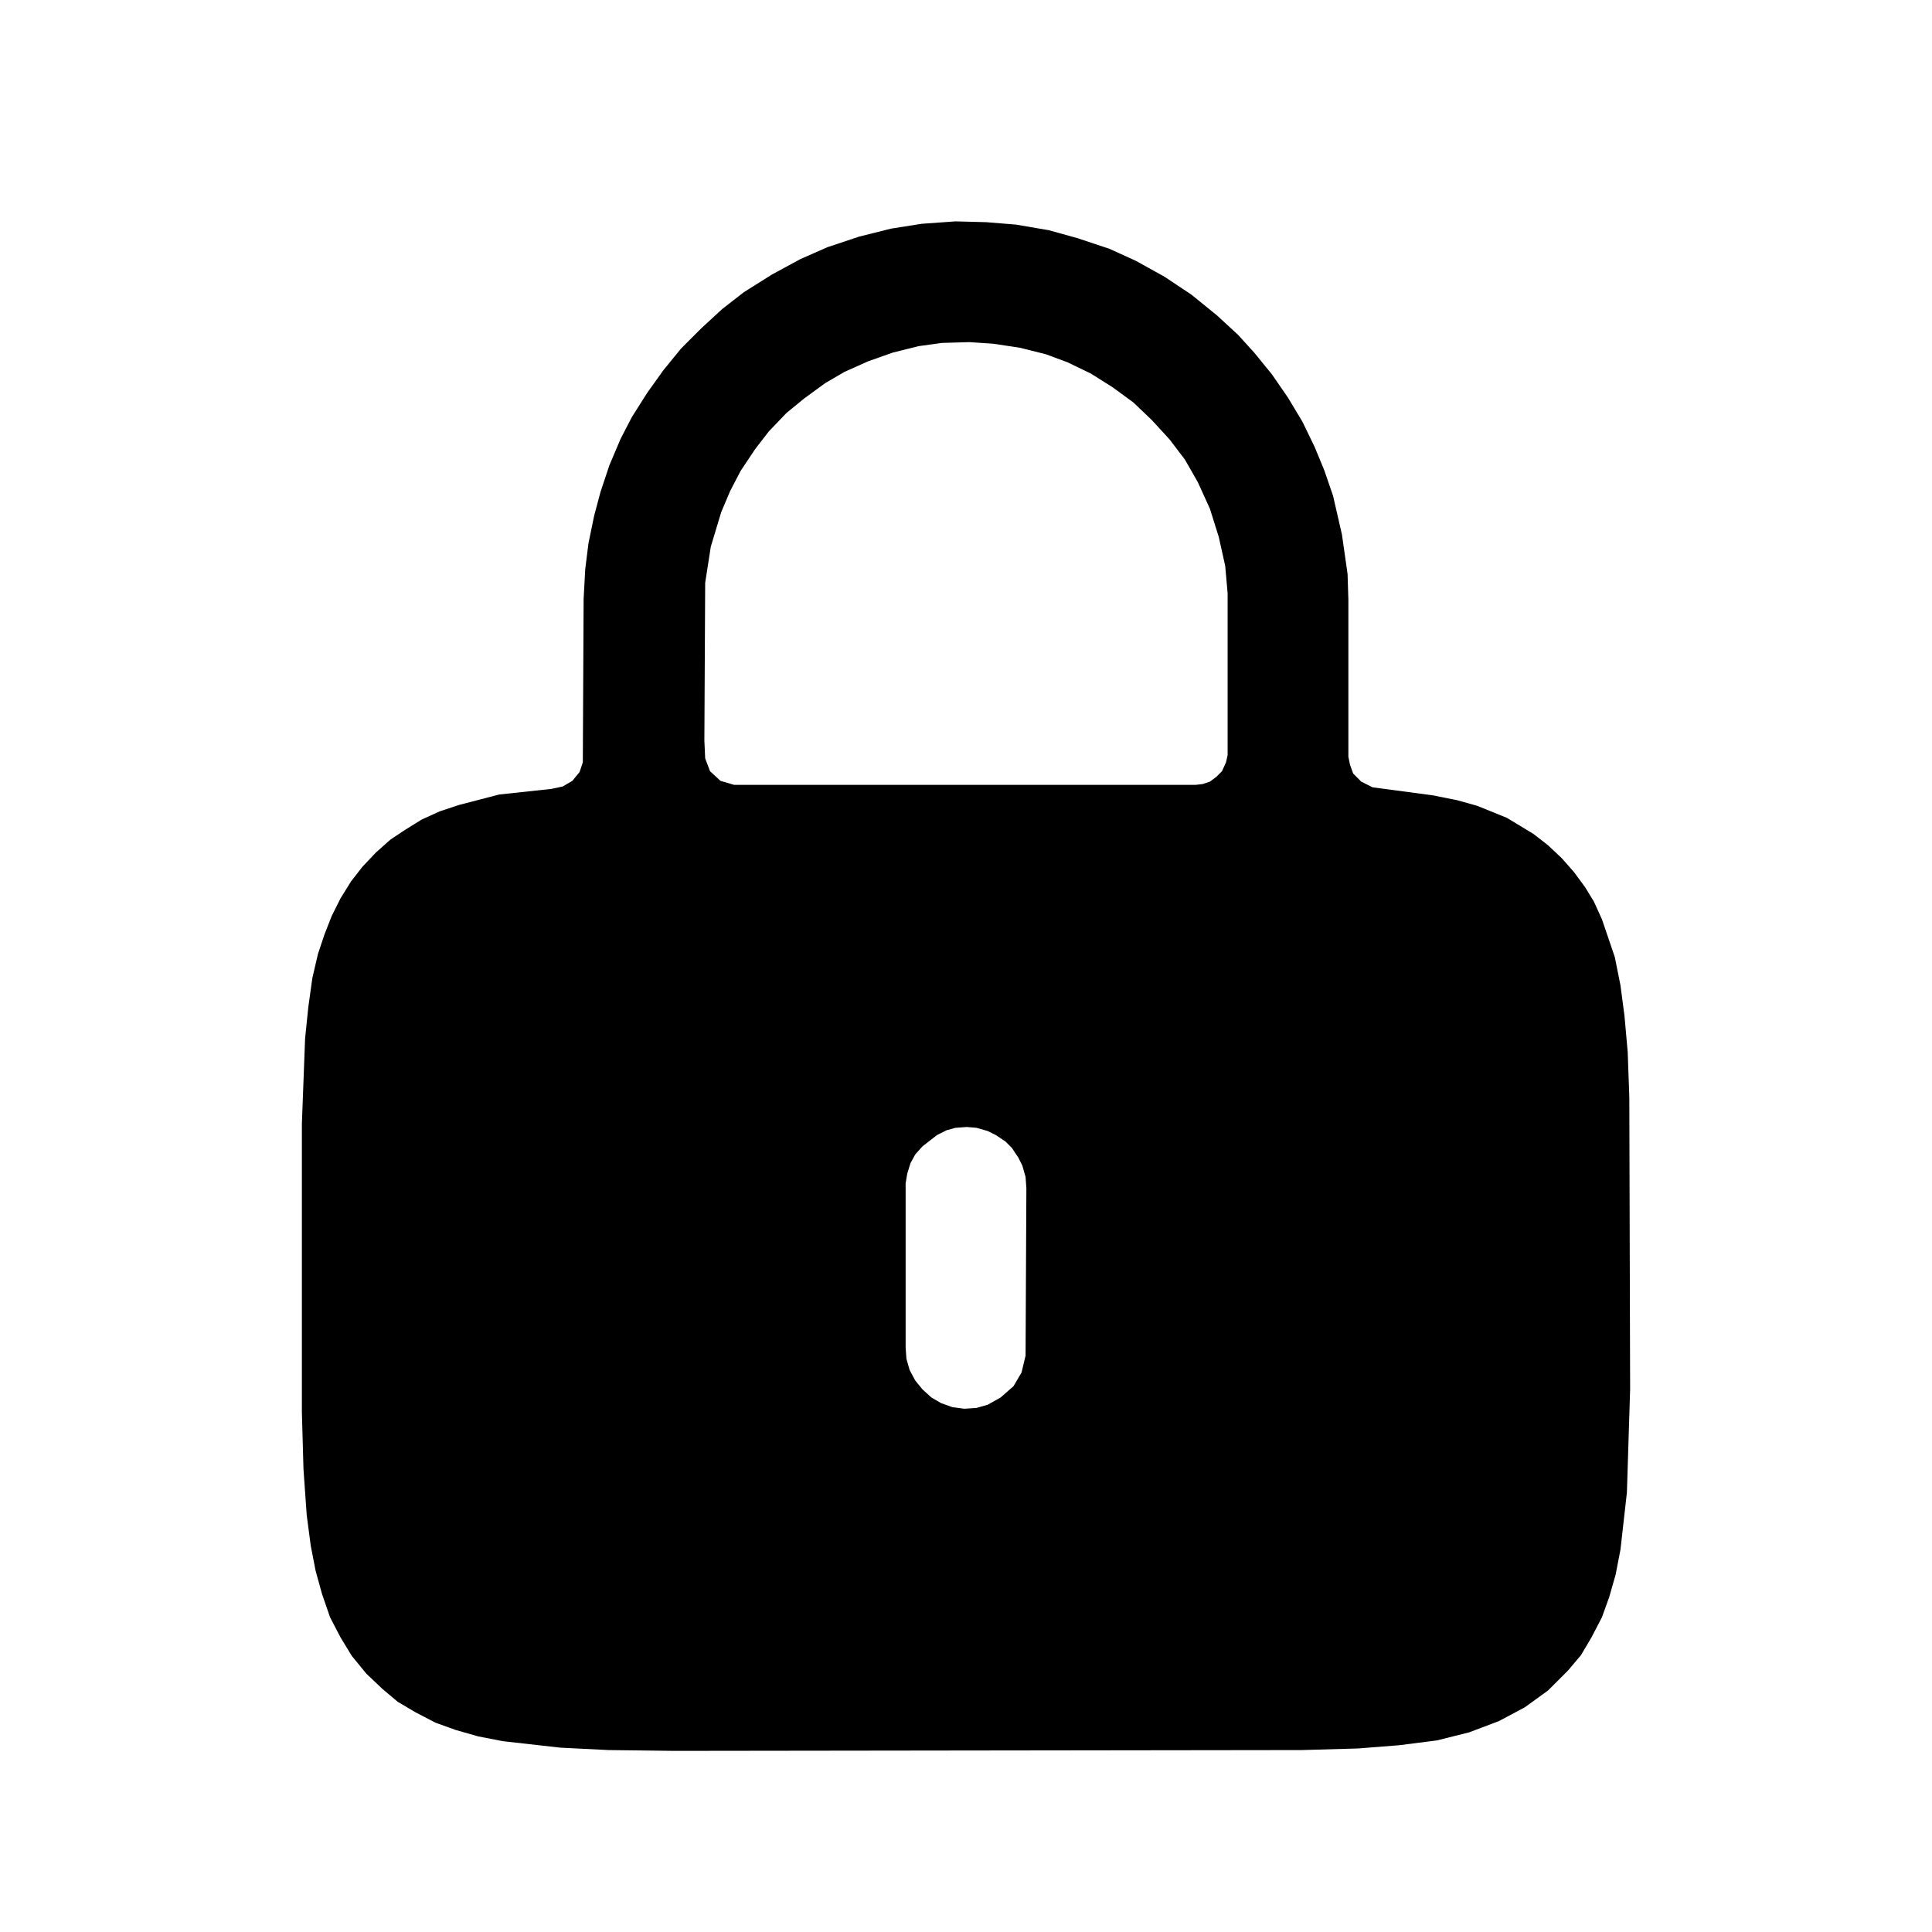
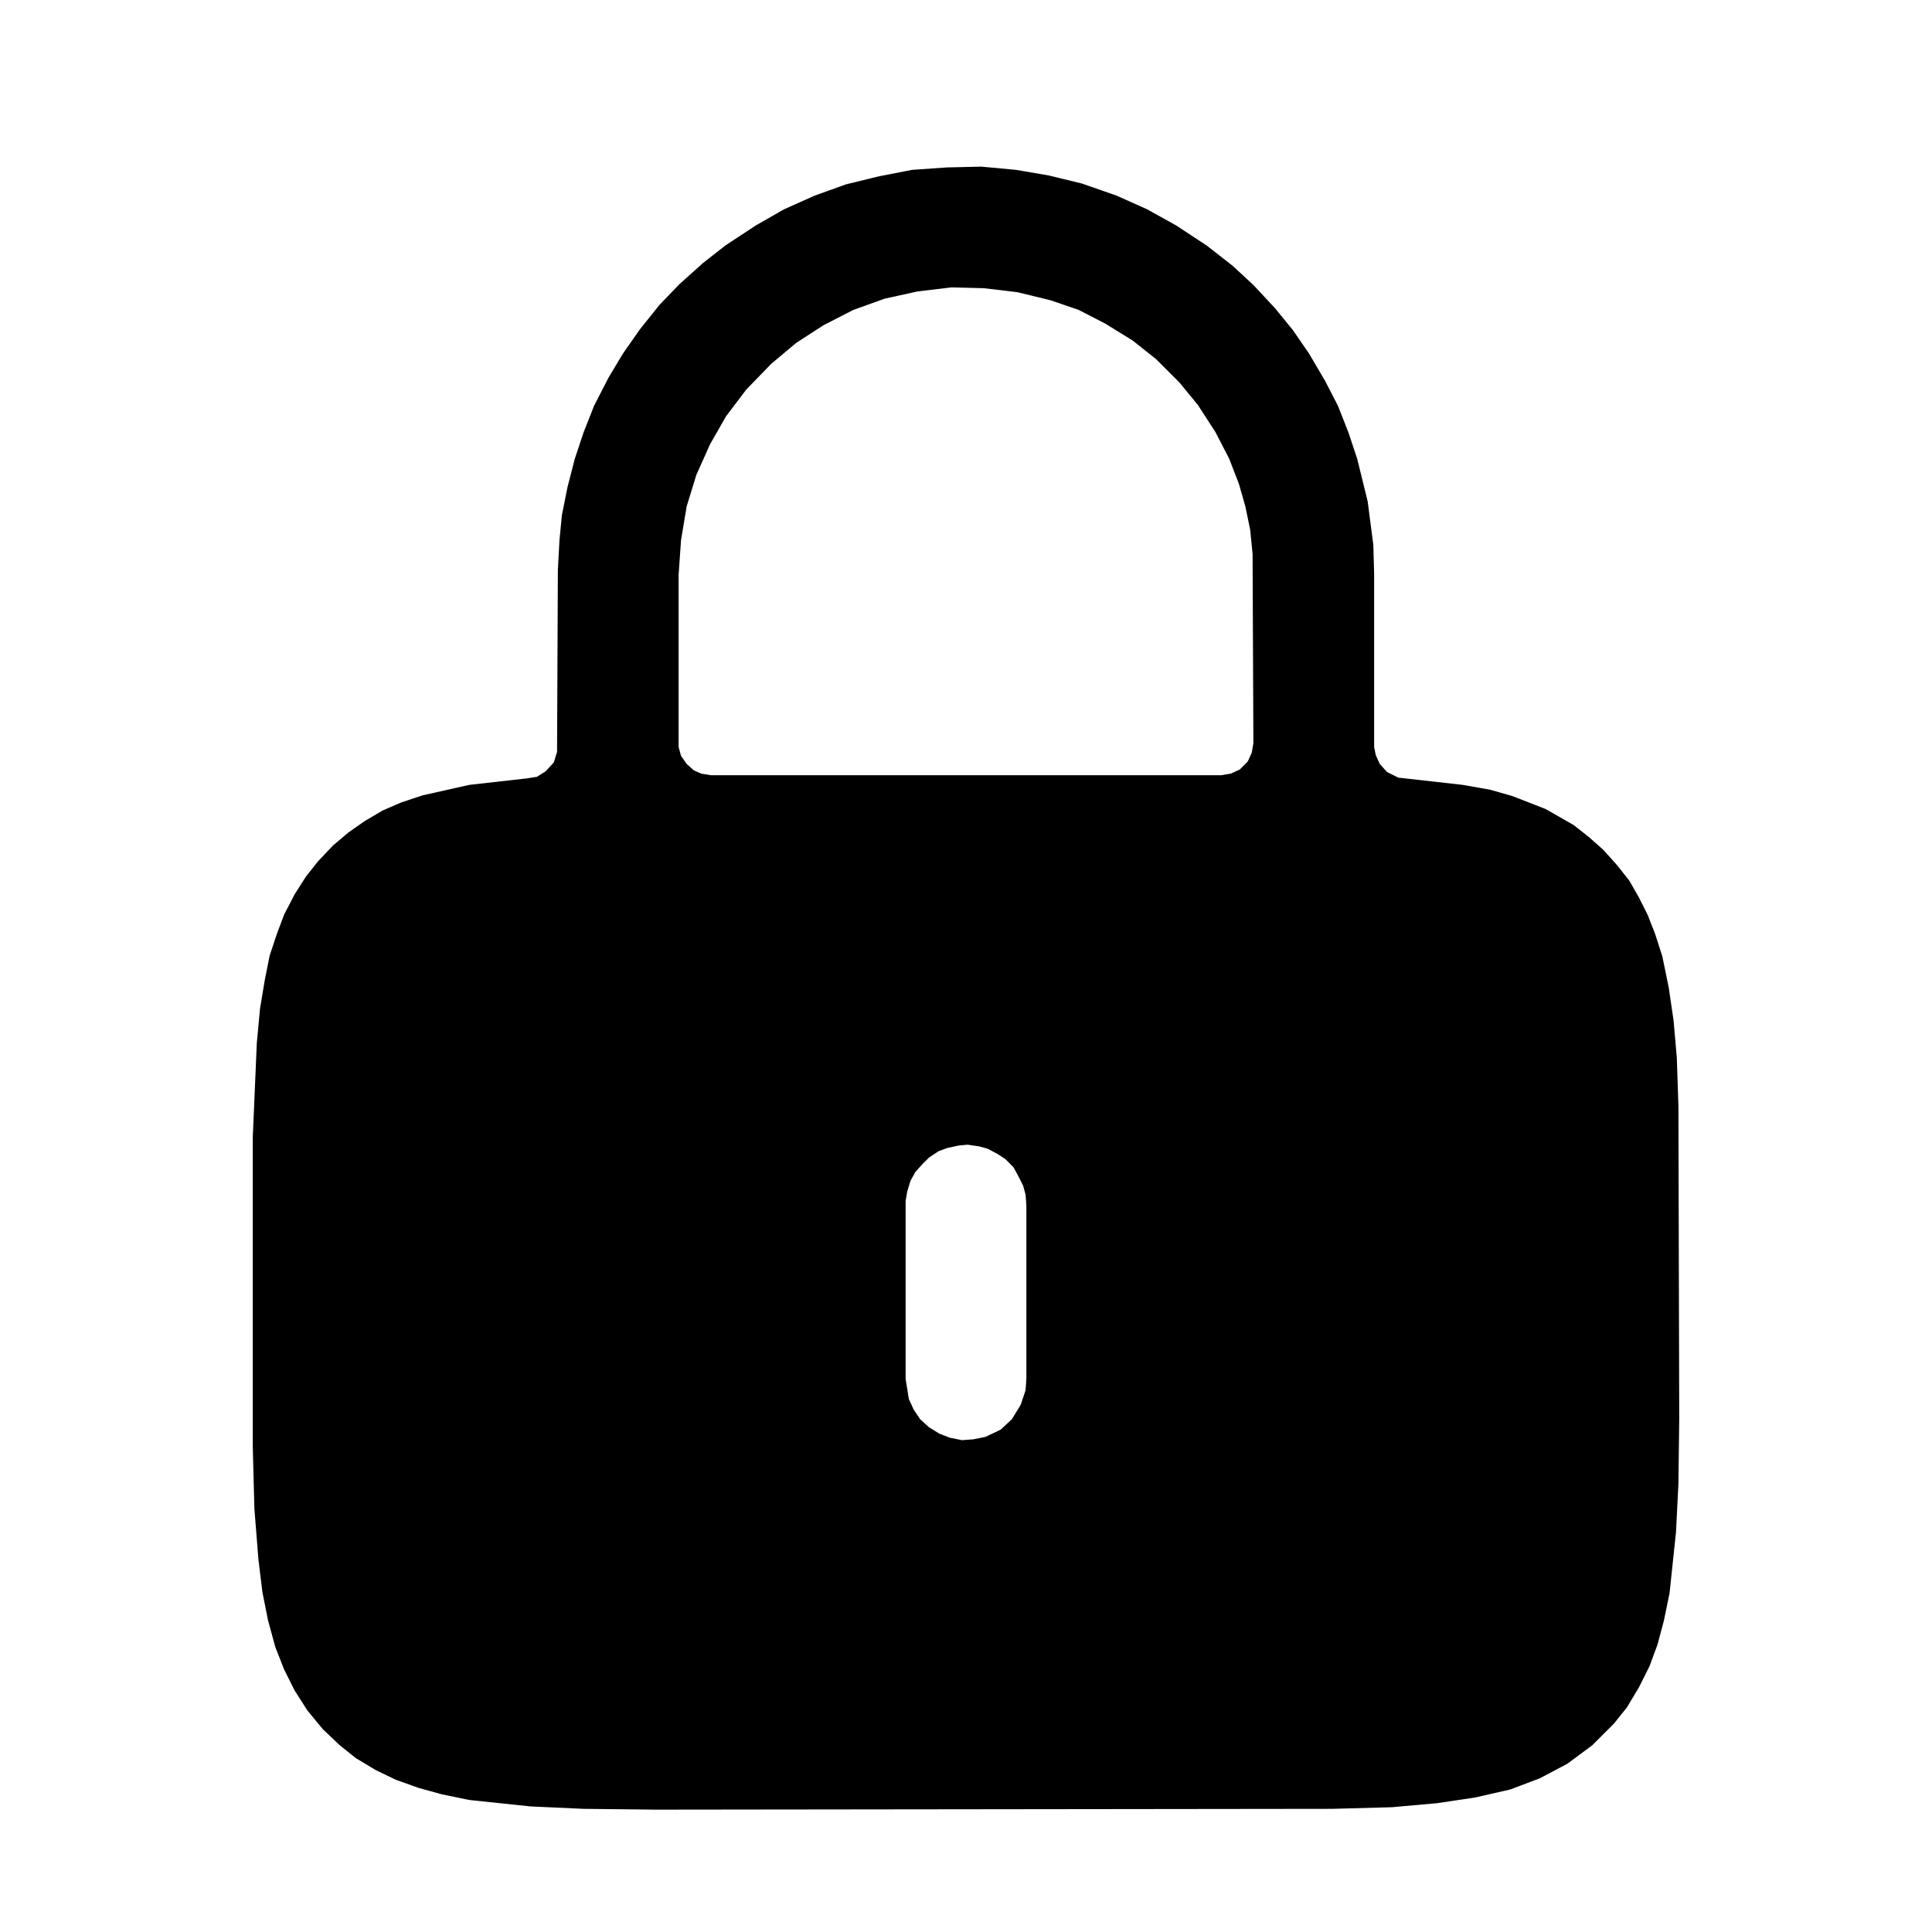
<svg xmlns="http://www.w3.org/2000/svg" viewBox="0 0 24 24" fill="currentColor">
-   <path fill-rule="evenodd" d="M6.85 9.8L6.2 9.87L5.7 10L5.46 10.08L5.24 10.18L5.03 10.31L4.85 10.43L4.67 10.59L4.5 10.77L4.36 10.95L4.23 11.16L4.12 11.38L4.03 11.61L3.95 11.85L3.88 12.15L3.83 12.51L3.79 12.9L3.75 13.96L3.75 17.54L3.77 18.25L3.81 18.82L3.86 19.2L3.92 19.51L4 19.8L4.1 20.09L4.23 20.34L4.37 20.57L4.55 20.79L4.75 20.98L4.94 21.14L5.16 21.27L5.41 21.4L5.66 21.49L5.94 21.57L6.25 21.63L6.96 21.71L7.56 21.74L8.38 21.75L16.17 21.74L16.87 21.72L17.38 21.68L17.85 21.62L18.25 21.52L18.62 21.38L18.94 21.21L19.23 21L19.48 20.75L19.64 20.56L19.77 20.34L19.9 20.09L19.99 19.84L20.07 19.56L20.13 19.25L20.21 18.54L20.25 17.26L20.24 13.63L20.22 13.07L20.18 12.62L20.13 12.24L20.06 11.89L19.9 11.42L19.8 11.2L19.69 11.02L19.55 10.83L19.4 10.66L19.23 10.5L19.05 10.36L18.72 10.16L18.35 10.01L18.1 9.94L17.8 9.88L17.05 9.78L16.91 9.71L16.81 9.61L16.77 9.5L16.75 9.4L16.75 7.45L16.74 7.13L16.67 6.64L16.56 6.16L16.45 5.84L16.33 5.55L16.18 5.24L16 4.94L15.8 4.65L15.58 4.38L15.38 4.16L15.12 3.92L14.8 3.66L14.47 3.44L14.11 3.24L13.78 3.09L13.39 2.96L13.03 2.86L12.62 2.79L12.25 2.76L11.87 2.75L11.45 2.78L11.07 2.84L10.67 2.94L10.28 3.07L9.94 3.22L9.59 3.41L9.24 3.63L8.97 3.84L8.71 4.08L8.46 4.33L8.24 4.6L8.04 4.88L7.85 5.18L7.71 5.45L7.57 5.78L7.46 6.11L7.38 6.41L7.31 6.75L7.27 7.07L7.25 7.44L7.24 9.47L7.2 9.59L7.11 9.7L6.99 9.77ZM8.75 9.2L8.76 7.24L8.83 6.79L8.96 6.36L9.07 6.1L9.2 5.85L9.38 5.58L9.55 5.36L9.77 5.13L9.99 4.95L10.25 4.76L10.49 4.62L10.78 4.49L11.09 4.38L11.41 4.3L11.7 4.26L12.04 4.25L12.34 4.27L12.67 4.32L12.99 4.4L13.26 4.5L13.55 4.64L13.82 4.81L14.08 5L14.31 5.22L14.53 5.46L14.72 5.71L14.88 5.99L15.03 6.32L15.14 6.67L15.22 7.03L15.25 7.37L15.25 9.38L15.23 9.47L15.18 9.58L15.11 9.65L15.03 9.71L14.94 9.74L14.85 9.75L9.12 9.75L8.95 9.7L8.82 9.58L8.76 9.42ZM11.25 14.7L11.27 14.58L11.31 14.45L11.37 14.34L11.46 14.24L11.64 14.1L11.76 14.04L11.87 14.01L12.01 14L12.13 14.01L12.27 14.05L12.37 14.1L12.49 14.18L12.57 14.26L12.65 14.38L12.7 14.48L12.74 14.62L12.75 14.76L12.74 16.84L12.69 17.05L12.59 17.22L12.43 17.36L12.27 17.45L12.13 17.49L11.98 17.5L11.83 17.48L11.69 17.43L11.57 17.36L11.46 17.26L11.37 17.15L11.3 17.02L11.26 16.88L11.25 16.74Z" />
+   <path fill-rule="evenodd" d="M6.54 9.67L5.83 9.75L5.25 9.88L4.98 9.97L4.75 10.07L4.53 10.2L4.33 10.34L4.14 10.5L3.95 10.7L3.8 10.89L3.66 11.11L3.53 11.36L3.44 11.6L3.35 11.87L3.29 12.17L3.23 12.53L3.19 12.96L3.14 14.13L3.14 17.97L3.16 18.74L3.21 19.37L3.26 19.78L3.33 20.13L3.42 20.46L3.53 20.74L3.66 21L3.82 21.25L4.01 21.48L4.22 21.68L4.42 21.84L4.67 21.99L4.92 22.11L5.2 22.21L5.49 22.29L5.83 22.36L6.59 22.44L7.25 22.47L8.15 22.48L16.55 22.47L17.29 22.45L17.85 22.4L18.32 22.33L18.76 22.23L19.13 22.09L19.47 21.91L19.78 21.68L20.05 21.41L20.21 21.21L20.36 20.96L20.49 20.7L20.59 20.43L20.67 20.13L20.74 19.79L20.82 19.03L20.85 18.43L20.86 17.62L20.85 13.74L20.83 13.14L20.79 12.68L20.73 12.27L20.65 11.88L20.56 11.6L20.47 11.37L20.36 11.15L20.24 10.94L20.09 10.75L19.92 10.56L19.74 10.4L19.55 10.25L19.2 10.05L18.79 9.89L18.51 9.81L18.17 9.75L17.37 9.66L17.23 9.59L17.14 9.49L17.09 9.38L17.07 9.28L17.07 7.13L17.06 6.77L16.99 6.23L16.86 5.7L16.75 5.37L16.62 5.04L16.46 4.73L16.26 4.39L16.06 4.1L15.84 3.83L15.57 3.54L15.31 3.3L14.99 3.05L14.61 2.8L14.25 2.6L13.87 2.43L13.44 2.28L13.03 2.18L12.62 2.11L12.19 2.07L11.76 2.08L11.33 2.11L10.92 2.19L10.51 2.29L10.12 2.43L9.74 2.6L9.39 2.8L9.01 3.05L8.73 3.27L8.44 3.53L8.19 3.79L7.95 4.09L7.74 4.39L7.56 4.69L7.38 5.04L7.25 5.37L7.14 5.7L7.05 6.05L6.98 6.4L6.95 6.71L6.93 7.08L6.92 9.34L6.88 9.47L6.78 9.58L6.67 9.65ZM8.43 7.14L8.46 6.71L8.53 6.29L8.65 5.9L8.82 5.52L9.02 5.17L9.27 4.84L9.58 4.52L9.89 4.26L10.23 4.04L10.6 3.85L10.99 3.71L11.4 3.62L11.82 3.57L12.22 3.58L12.64 3.63L13.05 3.73L13.4 3.85L13.73 4.02L14.07 4.23L14.36 4.46L14.65 4.75L14.88 5.03L15.1 5.37L15.27 5.7L15.39 6.01L15.47 6.29L15.53 6.58L15.56 6.88L15.57 9.23L15.55 9.35L15.5 9.46L15.4 9.56L15.29 9.61L15.17 9.63L8.83 9.63L8.71 9.61L8.62 9.57L8.53 9.49L8.46 9.39L8.43 9.28ZM11.25 14.92L11.27 14.8L11.31 14.67L11.37 14.56L11.46 14.46L11.54 14.38L11.66 14.3L11.77 14.26L11.91 14.23L12.02 14.22L12.16 14.24L12.27 14.27L12.4 14.34L12.49 14.4L12.59 14.5L12.65 14.61L12.71 14.73L12.74 14.84L12.75 14.98L12.75 17.13L12.74 17.27L12.68 17.45L12.57 17.63L12.43 17.76L12.24 17.85L12.09 17.88L11.95 17.89L11.8 17.86L11.67 17.81L11.54 17.73L11.43 17.63L11.35 17.51L11.29 17.38L11.25 17.13Z" />
</svg>
